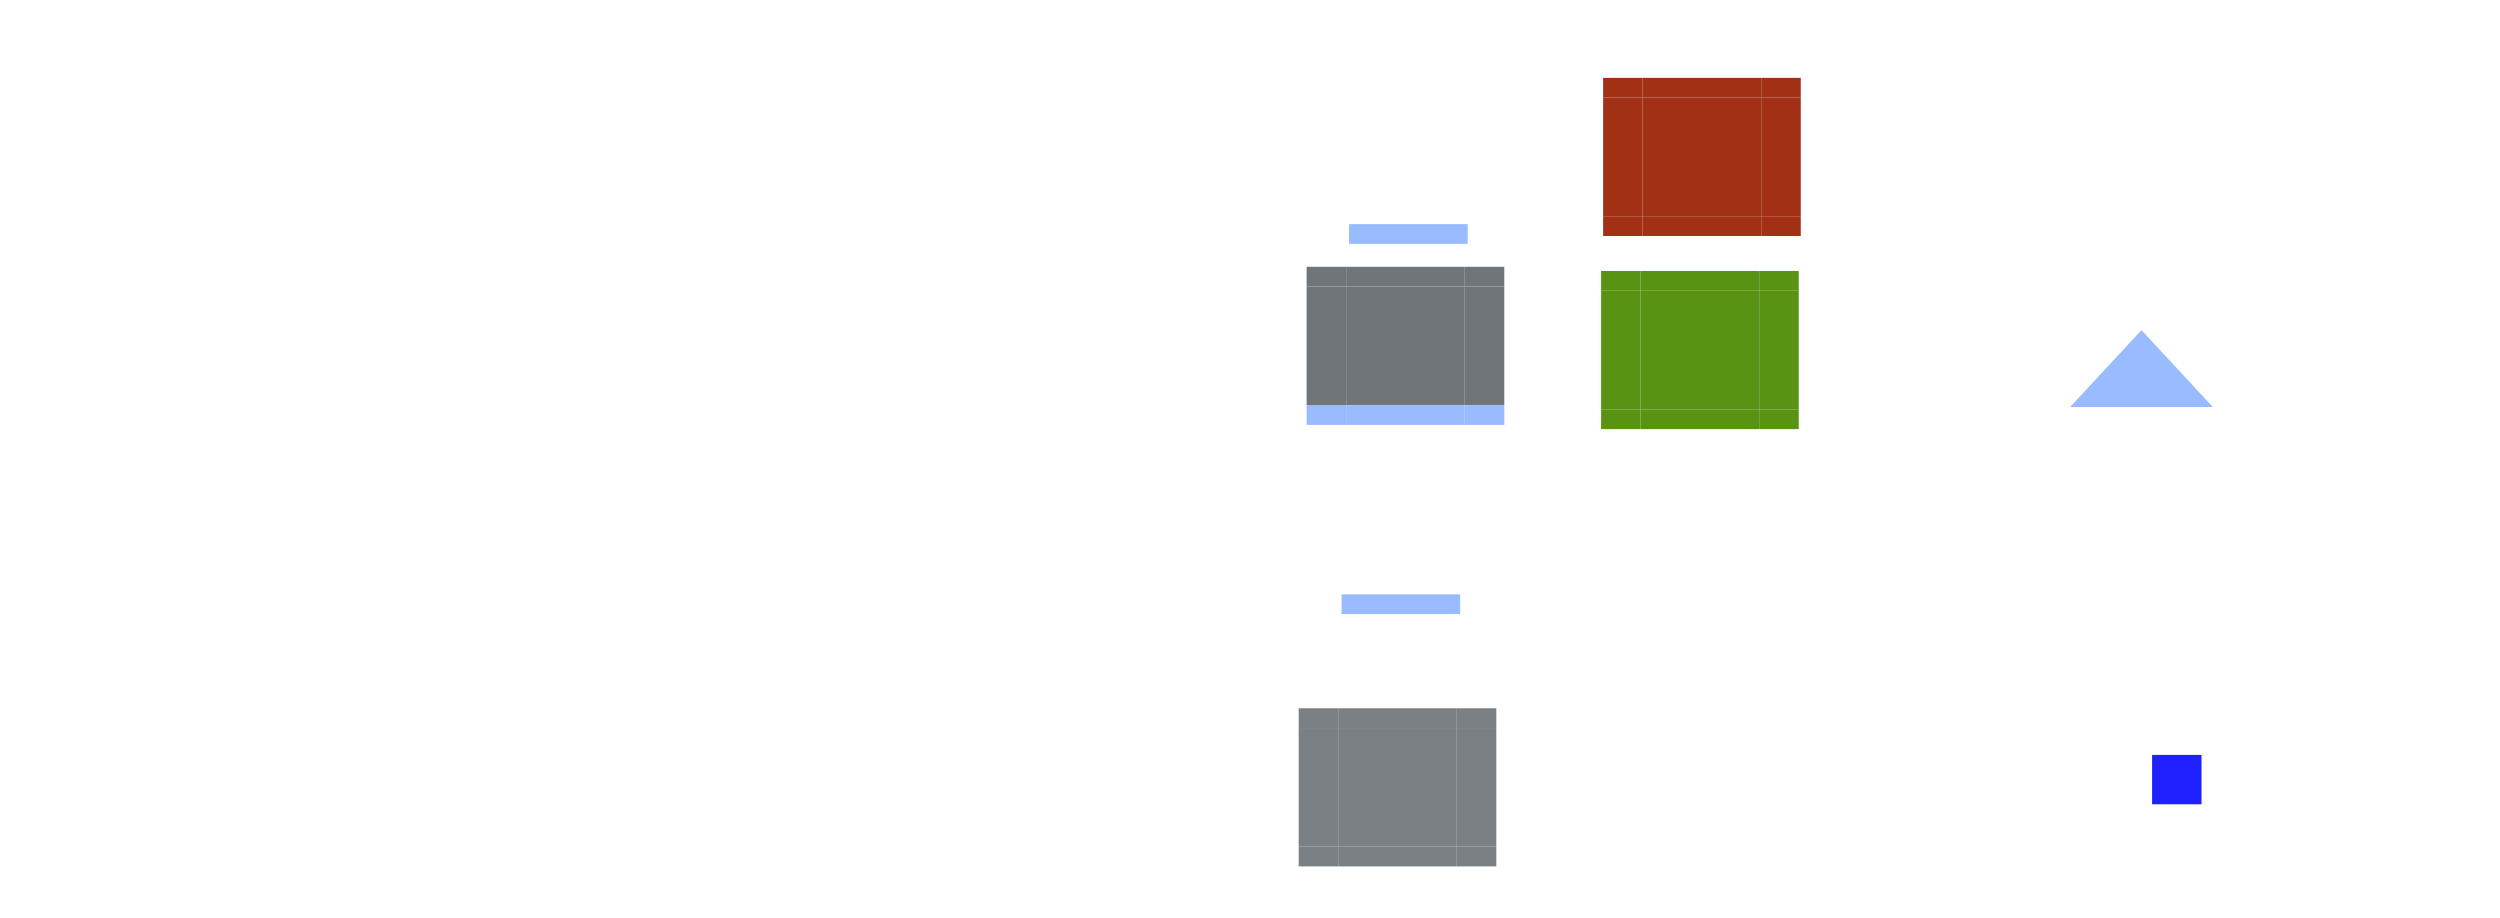
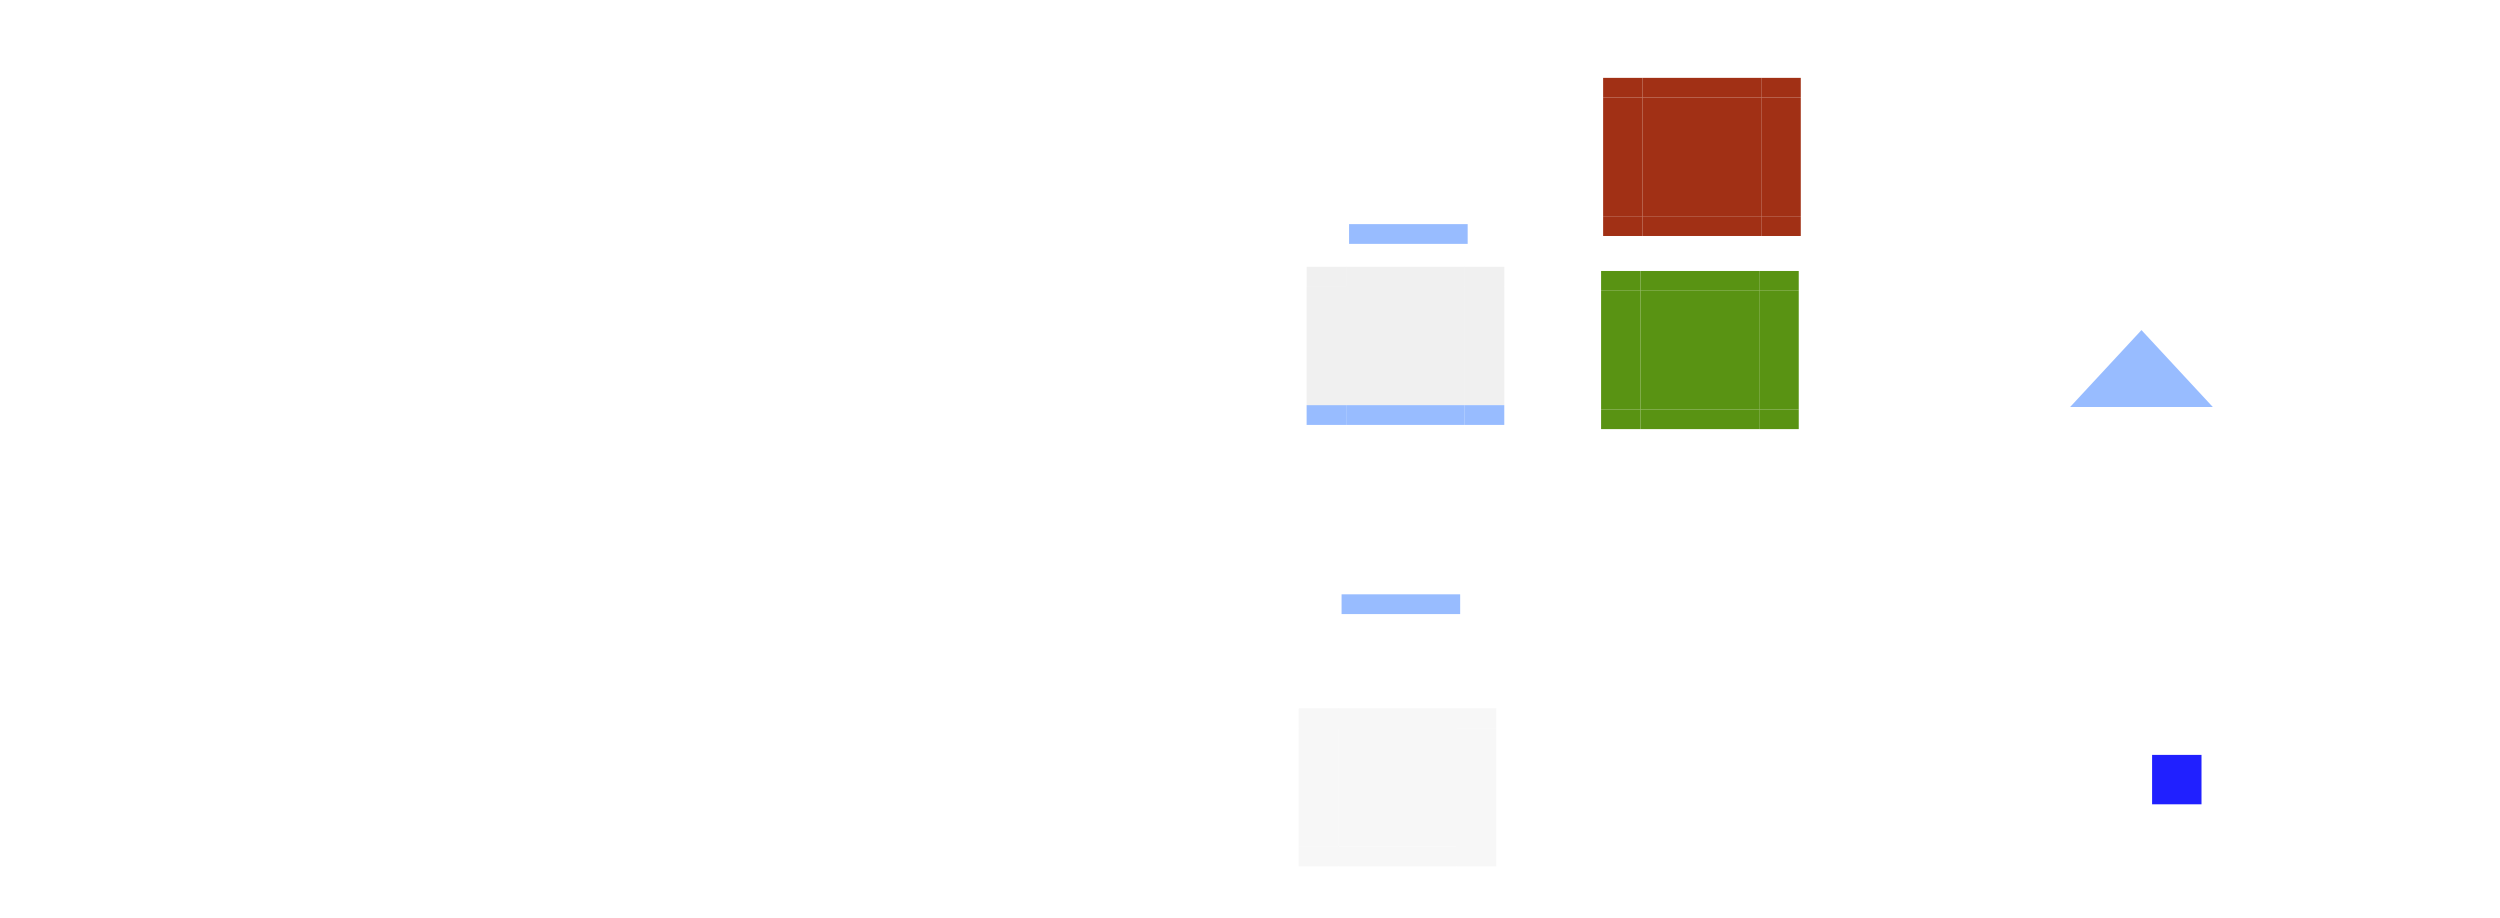
<svg xmlns="http://www.w3.org/2000/svg" xmlns:ns1="http://www.openswatchbook.org/uri/2009/osb" xmlns:xlink="http://www.w3.org/1999/xlink" viewBox="0 0 252.961 92.865" height="92.865" width="252.961" version="1.0" id="svg11324">
  <defs id="defs11327">
    <linearGradient id="linearGradient7651" ns1:paint="solid">
      <stop style="stop-color:#38aac5;stop-opacity:1;" offset="0" id="stop7649" />
    </linearGradient>
    <linearGradient id="expandernew-6" ns1:paint="solid">
      <stop style="stop-color:#74bf00;stop-opacity:1;" offset="0" id="stop5226" />
    </linearGradient>
    <linearGradient id="expander-3" ns1:paint="solid">
      <stop style="stop-color:#ff2e13;stop-opacity:1;" offset="0" id="stop5163" />
    </linearGradient>
    <linearGradient id="linearGradient7679" ns1:paint="solid">
      <stop style="stop-color:#ff00b4;stop-opacity:1;" offset="0" id="stop7677" />
    </linearGradient>
    <linearGradient ns1:paint="solid" id="linearGradient4538">
      <stop id="stop4530" offset="0" style="stop-color:#599313;stop-opacity:1;" />
    </linearGradient>
    <linearGradient ns1:paint="solid" id="linearGradient5090">
      <stop id="stop5088" offset="0" style="stop-color:#8fe79a;stop-opacity:1;" />
    </linearGradient>
    <linearGradient ns1:paint="solid" id="minimbar-2">
      <stop id="stop4743" offset="0" style="stop-color:#3a3a3a;stop-opacity:1;" />
    </linearGradient>
    <linearGradient ns1:paint="solid" id="linearGradient4717">
      <stop id="stop4715" offset="0" style="stop-color:#000000;stop-opacity:1;" />
    </linearGradient>
    <linearGradient ns1:paint="solid" id="pregressnew-8">
      <stop id="stop4618" offset="0" style="stop-color:#00e119;stop-opacity:1;" />
    </linearGradient>
    <linearGradient ns1:paint="solid" id="attentinon-1">
      <stop id="stop4612" offset="0" style="stop-color:#a13015;stop-opacity:1;" />
    </linearGradient>
    <linearGradient ns1:paint="solid" id="attentionbar-0">
      <stop id="stop4574" offset="0" style="stop-color:#f1c200;stop-opacity:1;" />
    </linearGradient>
    <linearGradient ns1:paint="solid" id="attentionnew-5">
      <stop id="stop4533" offset="0" style="stop-color:#333538;stop-opacity:1;" />
    </linearGradient>
    <linearGradient ns1:paint="solid" id="hover-3">
      <stop id="stop4521" offset="0" style="stop-color:#3091a8;stop-opacity:1;" />
    </linearGradient>
    <linearGradient ns1:paint="solid" id="minimized-0">
      <stop id="stop6836" offset="0" style="stop-color:#000204;stop-opacity:1;" />
    </linearGradient>
    <linearGradient ns1:paint="solid" id="focusline-1">
      <stop id="stop6830" offset="0" style="stop-color:#98bcff;stop-opacity:1;" />
    </linearGradient>
    <linearGradient ns1:paint="solid" id="focus-0">
      <stop id="stop6824" offset="0" style="stop-color:#474a4d;stop-opacity:1;" />
    </linearGradient>
    <linearGradient ns1:paint="solid" id="normalhi-9">
      <stop id="stop6782" offset="0" style="stop-color:#a0a0a0;stop-opacity:1;" />
    </linearGradient>
    <linearGradient ns1:paint="solid" id="linearGradient6512">
      <stop offset="0" id="stop6510" />
    </linearGradient>
    <linearGradient ns1:paint="solid" id="Button_Focus-0">
      <stop style="stop-color:#297cbe;stop-opacity:1;" stop-color="#fff" stop-opacity=".235" offset="0" id="stop4854" />
    </linearGradient>
    <linearGradient ns1:paint="solid" id="White-0">
      <stop stop-color="#fefefe" offset="0" id="stop10245" />
    </linearGradient>
    <linearGradient ns1:paint="solid" id="Button_Minimize-4">
      <stop stop-opacity=".273" offset="0" id="stop4758" />
    </linearGradient>
    <linearGradient ns1:paint="solid" id="Progress-3">
      <stop style="stop-color:#ffbdfe;stop-opacity:1;" stop-color="#00d33a" stop-opacity=".412" offset="0" id="stop4744" />
    </linearGradient>
    <linearGradient ns1:paint="solid" id="linearGradient4740">
      <stop style="stop-color:#a2a2a2;stop-opacity:0.325;" stop-color="#a2a2a2" offset="0" id="stop4738" />
    </linearGradient>
    <linearGradient ns1:paint="solid" id="Button_Normal-2">
      <stop style="stop-color:#000204;stop-opacity:1;" stop-color="#818181" stop-opacity=".078" offset="0" id="stop4732" />
    </linearGradient>
    <linearGradient gradientTransform="translate(168.4748,5.08569)" gradientUnits="userSpaceOnUse" y2="10.793" x2="9.736" y1="10.793" x1="-2.264" id="linearGradient4540" xlink:href="#attentinon-1" />
    <linearGradient y2="10.793" x2="9.736" y1="10.793" x1="-2.264" gradientTransform="matrix(0,-0.1666667,1,0,161.4185,9.500955)" gradientUnits="userSpaceOnUse" id="linearGradient4552" xlink:href="#attentinon-1" />
    <linearGradient gradientTransform="translate(168.0319,5.676159)" gradientUnits="userSpaceOnUse" y2="17.202" x2="10.179" y1="17.202" x1="-1.821" id="linearGradient4578" xlink:href="#attentinon-1" />
    <linearGradient gradientTransform="translate(168.3978,6.826822)" y2="35.592" x2="9.607" y1="35.592" x1="-2.393" gradientUnits="userSpaceOnUse" id="linearGradient4447" xlink:href="#linearGradient4538" />
    <linearGradient y2="10.711" x2="-13.354" y1="10.711" x1="-15.354" gradientTransform="matrix(2,0,0,1,68.759,18)" gradientUnits="userSpaceOnUse" id="linearGradient4488" xlink:href="#attentinon-1" />
    <linearGradient y2="10.711" x2="-27.354" y1="10.711" x1="-29.354" gradientTransform="matrix(2,0,0,1,80.759,18)" gradientUnits="userSpaceOnUse" id="linearGradient4496" xlink:href="#attentinon-1" />
    <linearGradient y2="3.711" x2="-13.354" y1="3.711" x1="-15.354" gradientTransform="matrix(2,0,0,1,68.759,18)" gradientUnits="userSpaceOnUse" id="linearGradient4504" xlink:href="#attentinon-1" />
    <linearGradient y2="3.711" x2="-27.354" y1="3.711" x1="-29.354" gradientTransform="matrix(2,0,0,1,80.759,18)" gradientUnits="userSpaceOnUse" id="linearGradient4512" xlink:href="#attentinon-1" />
    <linearGradient y2="10.711" x2="-15.354" y1="10.711" x1="-27.354" gradientTransform="matrix(0,0.1666667,-0.3333333,0,43.62123,39.2697)" gradientUnits="userSpaceOnUse" id="linearGradient4520" xlink:href="#attentinon-1" />
    <linearGradient y2="10.711" x2="-15.354" y1="10.711" x1="-27.354" gradientTransform="matrix(0,0.1666667,-0.3333333,0,27.62123,39.2697)" gradientUnits="userSpaceOnUse" id="linearGradient4528" xlink:href="#attentinon-1" />
    <linearGradient gradientTransform="translate(114.9928,-11.17318)" gradientUnits="userSpaceOnUse" y2="46.592" x2="63.012" y1="46.592" x1="51.012" id="linearGradient4541" xlink:href="#linearGradient4538" />
    <linearGradient y2="10.711" x2="-15.354" y1="10.711" x1="-27.354" gradientTransform="matrix(0,0.1666667,-1,0,182.7154,31.97792)" gradientUnits="userSpaceOnUse" id="linearGradient4546" xlink:href="#linearGradient4538" />
    <linearGradient y2="10.711" x2="-15.354" y1="10.711" x1="-27.354" gradientTransform="matrix(0,0.1666667,-0.3333333,0,43.3263,43.58812)" gradientUnits="userSpaceOnUse" id="linearGradient4554" xlink:href="#linearGradient4538" />
    <linearGradient y2="10.711" x2="-15.354" y1="10.711" x1="-27.354" gradientTransform="matrix(0.3333333,0,0,1,46.87407,36.31842)" gradientUnits="userSpaceOnUse" id="linearGradient4562" xlink:href="#linearGradient4538" />
    <linearGradient y2="10.711" x2="-15.354" y1="10.711" x1="-27.354" gradientTransform="matrix(0,0.1666667,-0.3333333,0,43.3263,57.58812)" gradientUnits="userSpaceOnUse" id="linearGradient4570" xlink:href="#linearGradient4538" />
    <linearGradient y2="10.711" x2="-15.354" y1="10.711" x1="-27.354" gradientTransform="matrix(0,0.1666667,-0.3333333,0,27.3263,57.58812)" gradientUnits="userSpaceOnUse" id="linearGradient4579" xlink:href="#linearGradient4538" />
    <linearGradient y2="10.711" x2="-15.354" y1="10.711" x1="-27.354" gradientTransform="matrix(0.3333333,0,0,1,24.7918,36.84007)" gradientUnits="userSpaceOnUse" id="linearGradient4587" xlink:href="#linearGradient4538" />
    <linearGradient y2="10.711" x2="-15.354" y1="10.711" x1="-27.354" gradientTransform="matrix(0,0.1666667,-0.3333333,0,27.3263,43.58812)" gradientUnits="userSpaceOnUse" id="linearGradient4595" xlink:href="#linearGradient4538" />
  </defs>
  <path style="fill:none;fill-opacity:1" d="m 136.505,10.677 h 12 v 12 h -12 z" id="normal-center" />
  <path style="fill:url(#linearGradient4541);fill-opacity:1" d="m 166.005,29.419 h 12 v 12 h -12 z" id="progress-center" />
  <path style="fill:url(#linearGradient4540);fill-opacity:1" d="m 166.211,9.878 h 12 v 12 h -12 z" id="attention-center" />
  <g transform="translate(110.4537,-12.03404)" id="normal-right">
    <path style="fill:none;fill-opacity:1;stroke-width:0.816" id="path5144" d="m 38.051,22.711 h 8 v 12 H 38.051 Z" />
    <path d="m 38.051,22.711 h 4 v 12 h -4 z" id="path5090" style="fill:none;fill-opacity:1;stroke-width:0.577" />
  </g>
  <g transform="translate(110.4537,-12.03404)" id="normal-left">
    <path style="fill:none;fill-opacity:1;stroke-width:0.816" id="path5150" d="m 18.051,22.711 h 8 v 12 h -8 z" />
    <path style="fill:none;fill-opacity:1;stroke-width:0.577" id="path5098" d="m 22.051,22.711 h 4 v 12 h -4 z" />
  </g>
  <path style="fill:none;fill-opacity:1;stroke-width:0.408" id="normal-top" d="m 148.505,8.677 v 2 h -12 v -2 z" />
  <path d="m 148.505,22.677 v 2 h -12 v -2 z" id="normal-bottom" style="fill:#98bcff;fill-opacity:1;stroke-width:0.408" />
  <g transform="translate(110.4537,-12.03404)" id="normal-bottomright">
    <path d="m 38.051,34.711 h 8 v 2 H 38.051 Z" id="path5156" style="fill:none;fill-opacity:1;stroke-width:0.333" />
    <path d="m 42.051,34.711 v 2 h -4 v -2 z" id="path5130" style="fill:none;fill-opacity:1;stroke-width:0.236" />
  </g>
  <g transform="translate(110.4537,-12.03404)" id="normal-bottomleft">
    <path d="m 18.051,34.711 h 8 v 2 h -8 z" id="path5162" style="fill:none;fill-opacity:1;stroke-width:0.333" />
    <path style="fill:none;fill-opacity:1;stroke-width:0.236" id="path5122" d="m 26.051,34.711 v 2 h -4 v -2 z" />
  </g>
  <g transform="translate(110.4537,-12.03404)" id="normal-topleft">
    <path d="M 18.051,20.711 H 26.051 v 2 h -8 z" id="path5174" style="fill:none;fill-opacity:1;stroke-width:0.333" />
    <path d="m 26.051,20.711 v 2 h -4 v -2 z" id="path5112" style="fill:none;fill-opacity:1;stroke-width:0.236" />
  </g>
  <g transform="translate(110.4537,-12.03404)" id="normal-topright">
    <path d="m 38.051,20.711 h 8 v 2 H 38.051 Z" id="path5168" style="fill:none;fill-opacity:1;stroke-width:0.333" />
    <path style="fill:none;fill-opacity:1;stroke-width:0.236" id="path5106" d="m 42.051,20.711 v 2 h -4 v -2 z" />
  </g>
-   <path style="fill:#707579;fill-opacity:1;opacity:1" id="focus-center" d="m 136.21,28.995 h 12 v 12 h -12 z" />
+   <path style="fill:#d1d1d1;fill-opacity:0.314;opacity:1" id="focus-center" d="m 136.21,28.995 h 12 v 12 h -12 z" />
  <g transform="translate(110.4537,-12.03404)" id="focus-right">
    <path style="fill:none;fill-opacity:1;stroke-width:0.816" id="path5084" d="m 37.756,41.029 h 8 v 12 H 37.756 Z" />
-     <path style="fill:#707579;fill-opacity:1;stroke-width:0.577;opacity:1" id="path5132" d="m 37.756,41.029 h 4 v 12 h -4 z" />
-   </g>
-   <path d="m 148.21,26.995 v 2 h -12 v -2 z" id="focus-top" style="fill:#707579;fill-opacity:1;stroke-width:0.408;opacity:1" />
+     <path style="fill:#cfcfcf;fill-opacity:0.314;stroke-width:0.577;opacity:1" id="path5132" d="m 37.756,41.029 h 4 v 12 h -4 z" />
+   </g>
+   <path d="m 148.21,26.995 v 2 h -12 v -2 z" id="focus-top" style="fill:#cfcfcf;fill-opacity:0.314;stroke-width:0.408;opacity:1" />
  <path style="fill:#98bcff;fill-opacity:1;stroke-width:0.408" id="focus-bottom" d="m 148.21,40.995 v 2 h -12 v -2 z" />
  <g transform="translate(110.4537,-12.03404)" id="focus-bottomright">
    <path d="m 37.756,53.029 h 8 v 2 H 37.756 Z" id="path5124" style="fill:none;fill-opacity:1;stroke-width:0.333" />
    <path style="fill:#98bcff;fill-opacity:1;stroke-width:0.236" id="path5142" d="m 41.756,53.029 v 2 h -4 v -2 z" />
  </g>
  <g transform="translate(110.4537,-12.03404)" id="focus-bottomleft">
    <path d="m 17.756,53.029 h 8 v 2 h -8 z" id="path5116" style="fill:none;fill-opacity:1;stroke-width:0.333" />
    <path d="m 25.756,53.029 v 2 h -4 v -2 z" id="path5140" style="fill:#98bcff;fill-opacity:1;stroke-width:0.236" />
  </g>
  <g transform="translate(110.4537,-12.03404)" id="focus-topleft">
    <path style="fill:none;fill-opacity:1;stroke-width:0.333" id="path5080" d="m 25.756,39.029 v 2 h -8 v -2 z" />
-     <path style="fill:#707579;fill-opacity:1;stroke-width:0.236;opacity:1" id="path5136" d="m 25.756,39.029 v 2 h -4 v -2 z" />
+     <path style="fill:#cfcfcf;fill-opacity:0.314;stroke-width:0.236;opacity:1" id="path5136" d="m 25.756,39.029 v 2 h -4 v -2 z" />
  </g>
  <g transform="translate(110.4537,-12.03404)" id="focus-topright">
    <path d="m 45.756,39.029 v 2 h -8 v -2 z" id="path5100" style="fill:none;fill-opacity:1;stroke-width:0.333" />
-     <path d="m 41.756,39.029 v 2 h -4 v -2 z" id="path5134" style="fill:#707579;fill-opacity:1;stroke-width:0.236;opacity:1" />
+     <path d="m 41.756,39.029 v 2 h -4 v -2 z" id="path5134" style="fill:#cfcfcf;fill-opacity:0.314;stroke-width:0.236;opacity:1" />
  </g>
  <path d="m 135.746,48.135 h 12 v 12 h -12 z" id="minimized-center" style="fill:none;fill-opacity:1" />
  <g transform="translate(110.4537,-12.03404)" id="minimized-right">
    <path style="fill:none;fill-opacity:1;stroke-width:0.816" id="path5787" d="m 37.293,60.169 h 8 v 12 h -8 z" />
    <path d="m 37.293,60.169 h 4 v 12 h -4 z" id="path5793" style="fill:none;fill-opacity:1;stroke-width:0.577" />
  </g>
  <g transform="translate(110.4537,-12.03404)" id="minimized-left">
    <path style="fill:none;fill-opacity:1;stroke-width:0.816" id="path5795" d="m 17.293,60.169 h 8 v 12 h -8 z" />
    <path style="fill:none;fill-opacity:1;stroke-width:0.577" id="path5801" d="m 21.293,60.169 h 4 v 12 h -4 z" />
  </g>
  <path style="fill:none;fill-opacity:1;stroke-width:0.408" id="minimized-top" d="m 147.746,46.135 v 2 h -12 v -2 z" />
  <path d="m 147.746,60.135 v 2 h -12 v -2 z" id="minimized-bottom" style="fill:#98bcff;fill-opacity:1;stroke-width:0.408" />
  <g transform="translate(110.4537,-12.03404)" id="minimized-bottomright">
    <path d="m 37.293,72.169 h 8 v 2 h -8 z" id="path5755" style="fill:none;fill-opacity:1;stroke-width:0.333" />
    <path d="m 41.293,72.169 v 2 h -4 v -2 z" id="path5761" style="fill:none;fill-opacity:1;stroke-width:0.236" />
  </g>
  <g transform="translate(110.4537,-12.03404)" id="minimized-bottomleft">
    <path d="m 17.293,72.169 h 8 v 2 h -8 z" id="path5779" style="fill:none;fill-opacity:1;stroke-width:0.333" />
    <path style="fill:none;fill-opacity:1;stroke-width:0.236" id="path5785" d="m 25.293,72.169 v 2 h -4 v -2 z" />
  </g>
  <g transform="translate(110.4537,-12.03404)" id="minimized-topleft">
    <path d="m 17.293,58.169 h 8 v 2 h -8 z" id="path5771" style="fill:none;fill-opacity:1;stroke-width:0.333" />
    <path d="m 25.293,58.169 v 2 h -4 v -2 z" id="path5777" style="fill:none;fill-opacity:1;stroke-width:0.236" />
  </g>
  <g transform="translate(110.4537,-12.03404)" id="minimized-topright">
    <path d="m 37.293,58.169 h 8 v 2 h -8 z" id="path5763" style="fill:none;fill-opacity:1;stroke-width:0.333" />
    <path style="fill:none;fill-opacity:1;stroke-width:0.236" id="path5769" d="m 41.293,58.169 v 2 h -4 v -2 z" />
  </g>
  <path id="attention-top" d="m 166.211,9.878 v -2 h 12 v 2 z" style="fill:url(#linearGradient4552);fill-opacity:1;stroke-width:0.408" />
  <path style="fill:url(#linearGradient4578);fill-opacity:1.0;stroke-width:0.408" d="m 166.211,23.878 v -2 h 12 v 2 z" id="attention-bottom" />
  <path id="progress-bottom" d="m 166.005,41.419 h 12 v 2 h -12 z" style="fill:url(#linearGradient4447);fill-opacity:1.0;stroke-width:0.408" />
  <g transform="translate(116.536,-12.55568)" id="focus-left">
    <path style="fill:none;fill-opacity:1;stroke-width:0.816" id="path5092" d="m 11.674,41.551 h 8 v 12 h -8 z" />
-     <path d="m 15.674,41.551 h 4 v 12 h -4 z" id="path5138" style="fill:#707579;fill-opacity:1;stroke-width:0.577;opacity:1" />
+     <path d="m 15.674,41.551 h 4 v 12 h -4 z" id="path5138" style="fill:#cfcfcf;fill-opacity:0.314;stroke-width:0.577;opacity:1" />
  </g>
  <rect height="5" width="5" x="217.758" y="76.383" id="hint-stretch-borders" style="opacity:0.875;fill:#0000ff" />
  <g transform="translate(140.1601,-12.83246)" id="attention-right">
    <path d="m 38.051,22.711 h 8 v 12 H 38.051 Z" id="path4482" style="fill:none;fill-opacity:1;stroke-width:0.816" />
    <path style="fill:url(#linearGradient4488);fill-opacity:1;stroke-width:0.577" id="path4484" d="m 38.051,22.711 h 4 v 12 h -4 z" />
  </g>
  <g transform="translate(140.1601,-12.83246)" id="attention-left">
    <path d="m 18.051,22.711 h 8 v 12 h -8 z" id="path4490" style="fill:none;fill-opacity:1;stroke-width:0.816" />
    <path d="m 22.051,22.711 h 4 v 12 h -4 z" id="path4492" style="fill:url(#linearGradient4496);fill-opacity:1;stroke-width:0.577" />
  </g>
  <g transform="translate(140.1601,-12.83246)" id="attention-topright">
    <path style="fill:none;fill-opacity:1;stroke-width:0.333" id="path4498" d="m 38.051,20.711 h 8 v 2 H 38.051 Z" />
    <path d="m 42.051,20.711 v 2 h -4 v -2 z" id="path4500" style="fill:url(#linearGradient4504);fill-opacity:1;stroke-width:0.236" />
  </g>
  <g transform="translate(140.1601,-12.83246)" id="attention-topleft">
    <path style="fill:none;fill-opacity:1;stroke-width:0.333" id="path4506" d="M 18.051,20.711 H 26.051 v 2 h -8 z" />
    <path style="fill:url(#linearGradient4512);fill-opacity:1;stroke-width:0.236" id="path4508" d="m 26.051,20.711 v 2 h -4 v -2 z" />
  </g>
  <g transform="translate(140.1601,-12.83246)" id="attention-bottomright">
    <path style="fill:none;fill-opacity:1;stroke-width:0.333" id="path4514" d="m 38.051,34.711 h 8 v 2 H 38.051 Z" />
    <path style="fill:url(#linearGradient4520);fill-opacity:1.0;stroke-width:0.236" id="path4516" d="m 42.051,34.711 v 2 h -4 v -2 z" />
  </g>
  <g transform="translate(140.1601,-12.83246)" id="attention-bottomleft">
    <path style="fill:none;fill-opacity:1;stroke-width:0.333" id="path4522" d="m 18.051,34.711 h 8 v 2 h -8 z" />
    <path d="m 26.051,34.711 v 2 h -4 v -2 z" id="path4524" style="fill:url(#linearGradient4528);fill-opacity:1.0;stroke-width:0.236" />
  </g>
  <path style="fill:url(#linearGradient4546);fill-opacity:1;stroke-width:0.408" id="progress-top" d="m 178.005,27.419 v 2 h -12 v -2 z" />
  <g transform="translate(140.2486,-11.61021)" id="progress-topright">
    <path style="fill:none;fill-opacity:1;stroke-width:0.333" id="path4548" d="m 45.756,39.029 v 2 h -8 v -2 z" />
    <path style="fill:url(#linearGradient4554);fill-opacity:1;stroke-width:0.236" id="path4550" d="m 41.756,39.029 v 2 h -4 v -2 z" />
  </g>
  <g transform="translate(140.2486,-11.61021)" id="progress-right">
    <path d="m 37.756,41.029 h 8 v 12 H 37.756 Z" id="path4556" style="fill:none;fill-opacity:1;stroke-width:0.816" />
    <path d="m 37.756,41.029 h 4 v 12 h -4 z" id="path4558" style="fill:url(#linearGradient4562);fill-opacity:1;stroke-width:0.577" />
  </g>
  <g transform="translate(140.2486,-11.61021)" id="progress-bottomright">
    <path style="fill:none;fill-opacity:1;stroke-width:0.333" id="path4564" d="m 37.756,53.029 h 8 v 2 H 37.756 Z" />
    <path d="m 41.756,53.029 v 2 h -4 v -2 z" id="path4566" style="fill:url(#linearGradient4570);fill-opacity:1.0;stroke-width:0.236" />
  </g>
  <g transform="translate(140.2486,-11.61021)" id="progress-bottomleft">
    <path style="fill:none;fill-opacity:1;stroke-width:0.333" id="path4572" d="m 17.756,53.029 h 8 v 2 h -8 z" />
    <path style="fill:url(#linearGradient4579);fill-opacity:1.0;stroke-width:0.236" id="path4574" d="m 25.756,53.029 v 2 h -4 v -2 z" />
  </g>
  <g id="progress-left" transform="translate(146.3308,-12.13185)">
    <path d="m 11.674,41.551 h 8 v 12 h -8 z" id="path4581" style="fill:none;fill-opacity:1;stroke-width:0.816" />
    <path style="fill:url(#linearGradient4587);fill-opacity:1;stroke-width:0.577" id="path4583" d="m 15.674,41.551 h 4 v 12 h -4 z" />
  </g>
  <g transform="translate(140.2486,-11.61021)" id="progress-topleft">
    <path d="m 25.756,39.029 v 2 h -8 v -2 z" id="path4589" style="fill:none;fill-opacity:1;stroke-width:0.333" />
    <path d="m 25.756,39.029 v 2 h -4 v -2 z" id="path4591" style="fill:url(#linearGradient4595);fill-opacity:1;stroke-width:0.236" />
  </g>
-   <path d="m 135.405,73.666 h 12 v 12 h -12 z" id="hover-center" style="fill:#7b8085;fill-opacity:1" />
+   <path d="m 135.405,73.666 h 12 v 12 h -12 z" id="hover-center" style="fill:#e5e5e5;fill-opacity:0.314" />
  <g id="hover-right" transform="translate(109.6489,32.63664)">
    <path d="m 37.756,41.029 h 8 v 12 H 37.756 Z" id="path5109" style="fill:none;fill-opacity:1;stroke-width:0.816" />
-     <path d="m 37.756,41.029 h 4 v 12 h -4 z" id="path5111" style="fill:#7b8085;fill-opacity:1;stroke-width:0.577" />
-   </g>
-   <path style="fill:#7b8085;fill-opacity:1;stroke-width:0.408" id="hover-top" d="m 147.405,71.666 v 2 h -12 v -2 z" />
-   <path d="m 147.405,85.666 v 2 h -12 v -2 z" id="hover-bottom" style="fill:#7b8085;fill-opacity:1;stroke-width:0.408" />
+     <path d="m 37.756,41.029 h 4 v 12 h -4 z" id="path5111" style="fill:#e5e5e5;fill-opacity:0.314;stroke-width:0.577" />
+   </g>
+   <path style="fill:#e5e5e5;fill-opacity:0.314;stroke-width:0.408" id="hover-top" d="m 147.405,71.666 v 2 h -12 v -2 z" />
+   <path d="m 147.405,85.666 v 2 h -12 v -2 z" id="hover-bottom" style="fill:#e5e5e5;fill-opacity:0.314;stroke-width:0.408" />
  <g id="hover-bottomright" transform="translate(109.6489,32.63664)">
    <path style="fill:none;fill-opacity:1;stroke-width:0.333" id="path5119" d="m 37.756,53.029 h 8 v 2 H 37.756 Z" />
-     <path d="m 41.756,53.029 v 2 h -4 v -2 z" id="path5121" style="fill:#7b8085;fill-opacity:1;stroke-width:0.236" />
+     <path d="m 41.756,53.029 v 2 h -4 v -2 z" id="path5121" style="fill:#e5e5e5;fill-opacity:0.314;stroke-width:0.236" />
  </g>
  <g id="hover-bottomleft" transform="translate(109.6489,32.63664)">
    <path style="fill:none;fill-opacity:1;stroke-width:0.333" id="path5125" d="m 17.756,53.029 h 8 v 2 h -8 z" />
-     <path style="fill:#7b8085;fill-opacity:1;stroke-width:0.236" id="path5127" d="m 25.756,53.029 v 2 h -4 v -2 z" />
+     <path style="fill:#e5e5e5;fill-opacity:0.314;stroke-width:0.236" id="path5127" d="m 25.756,53.029 v 2 h -4 v -2 z" />
  </g>
  <g id="hover-topleft" transform="translate(109.6489,32.63664)">
    <path d="m 25.756,39.029 v 2 h -8 v -2 z" id="path5131" style="fill:none;fill-opacity:1;stroke-width:0.333" />
-     <path d="m 25.756,39.029 v 2 h -4 v -2 z" id="path5133" style="fill:#7b8085;fill-opacity:1;stroke-width:0.236" />
+     <path d="m 25.756,39.029 v 2 h -4 v -2 z" id="path5133" style="fill:#e5e5e5;fill-opacity:0.314;stroke-width:0.236" />
  </g>
  <g id="hover-topright" transform="translate(109.6489,32.63664)">
    <path style="fill:none;fill-opacity:1;stroke-width:0.333" id="path5137" d="m 45.756,39.029 v 2 h -8 v -2 z" />
-     <path style="fill:#7b8085;fill-opacity:1;stroke-width:0.236" id="path5139" d="m 41.756,39.029 v 2 h -4 v -2 z" />
+     <path style="fill:#e5e5e5;fill-opacity:0.314;stroke-width:0.236" id="path5139" d="m 41.756,39.029 v 2 h -4 v -2 z" />
  </g>
  <g id="hover-left" transform="translate(115.7311,32.115)">
    <path d="m 11.674,41.551 h 8 v 12 h -8 z" id="path5143" style="fill:none;fill-opacity:1;stroke-width:0.816" />
-     <path style="fill:#7b8085;fill-opacity:1;stroke-width:0.577" id="path5145" d="m 15.674,41.551 h 4 v 12 h -4 z" />
+     <path style="fill:#e5e5e5;fill-opacity:0.314;stroke-width:0.577" id="path5145" d="m 15.674,41.551 h 4 v 12 h -4 z" />
  </g>
  <rect style="opacity:1;fill:#0020bf;fill-opacity:1;fill-rule:nonzero;stroke:none;stroke-width:0.537;stroke-linecap:square;stroke-miterlimit:4;stroke-dasharray:none;stroke-dashoffset:0;stroke-opacity:1" id="rect7647" width="6" height="6" x="271.738" y="-9.159" ry="0" />
  <g id="group-expander-bottom" transform="translate(-0.3467091,2.28828)">
    <rect height="24" width="24" x="205.03" y="14.897" id="rect1761" style="opacity:0.1;fill:none;fill-opacity:1;stroke-width:1" />
    <path transform="matrix(1.014612,0,0,0.6316066,-3.181693,14.91797)" d="m 224.158,37.965 -7.118,0 -7.118,0 3.559,-6.164 3.559,-6.164 3.559,6.164 z" id="path3075" style="opacity:1;fill:#98bcff;fill-opacity:1;stroke:none;stroke-width:2.498;stroke-linecap:butt;stroke-miterlimit:4;stroke-dasharray:none;stroke-opacity:1" />
  </g>
</svg>
